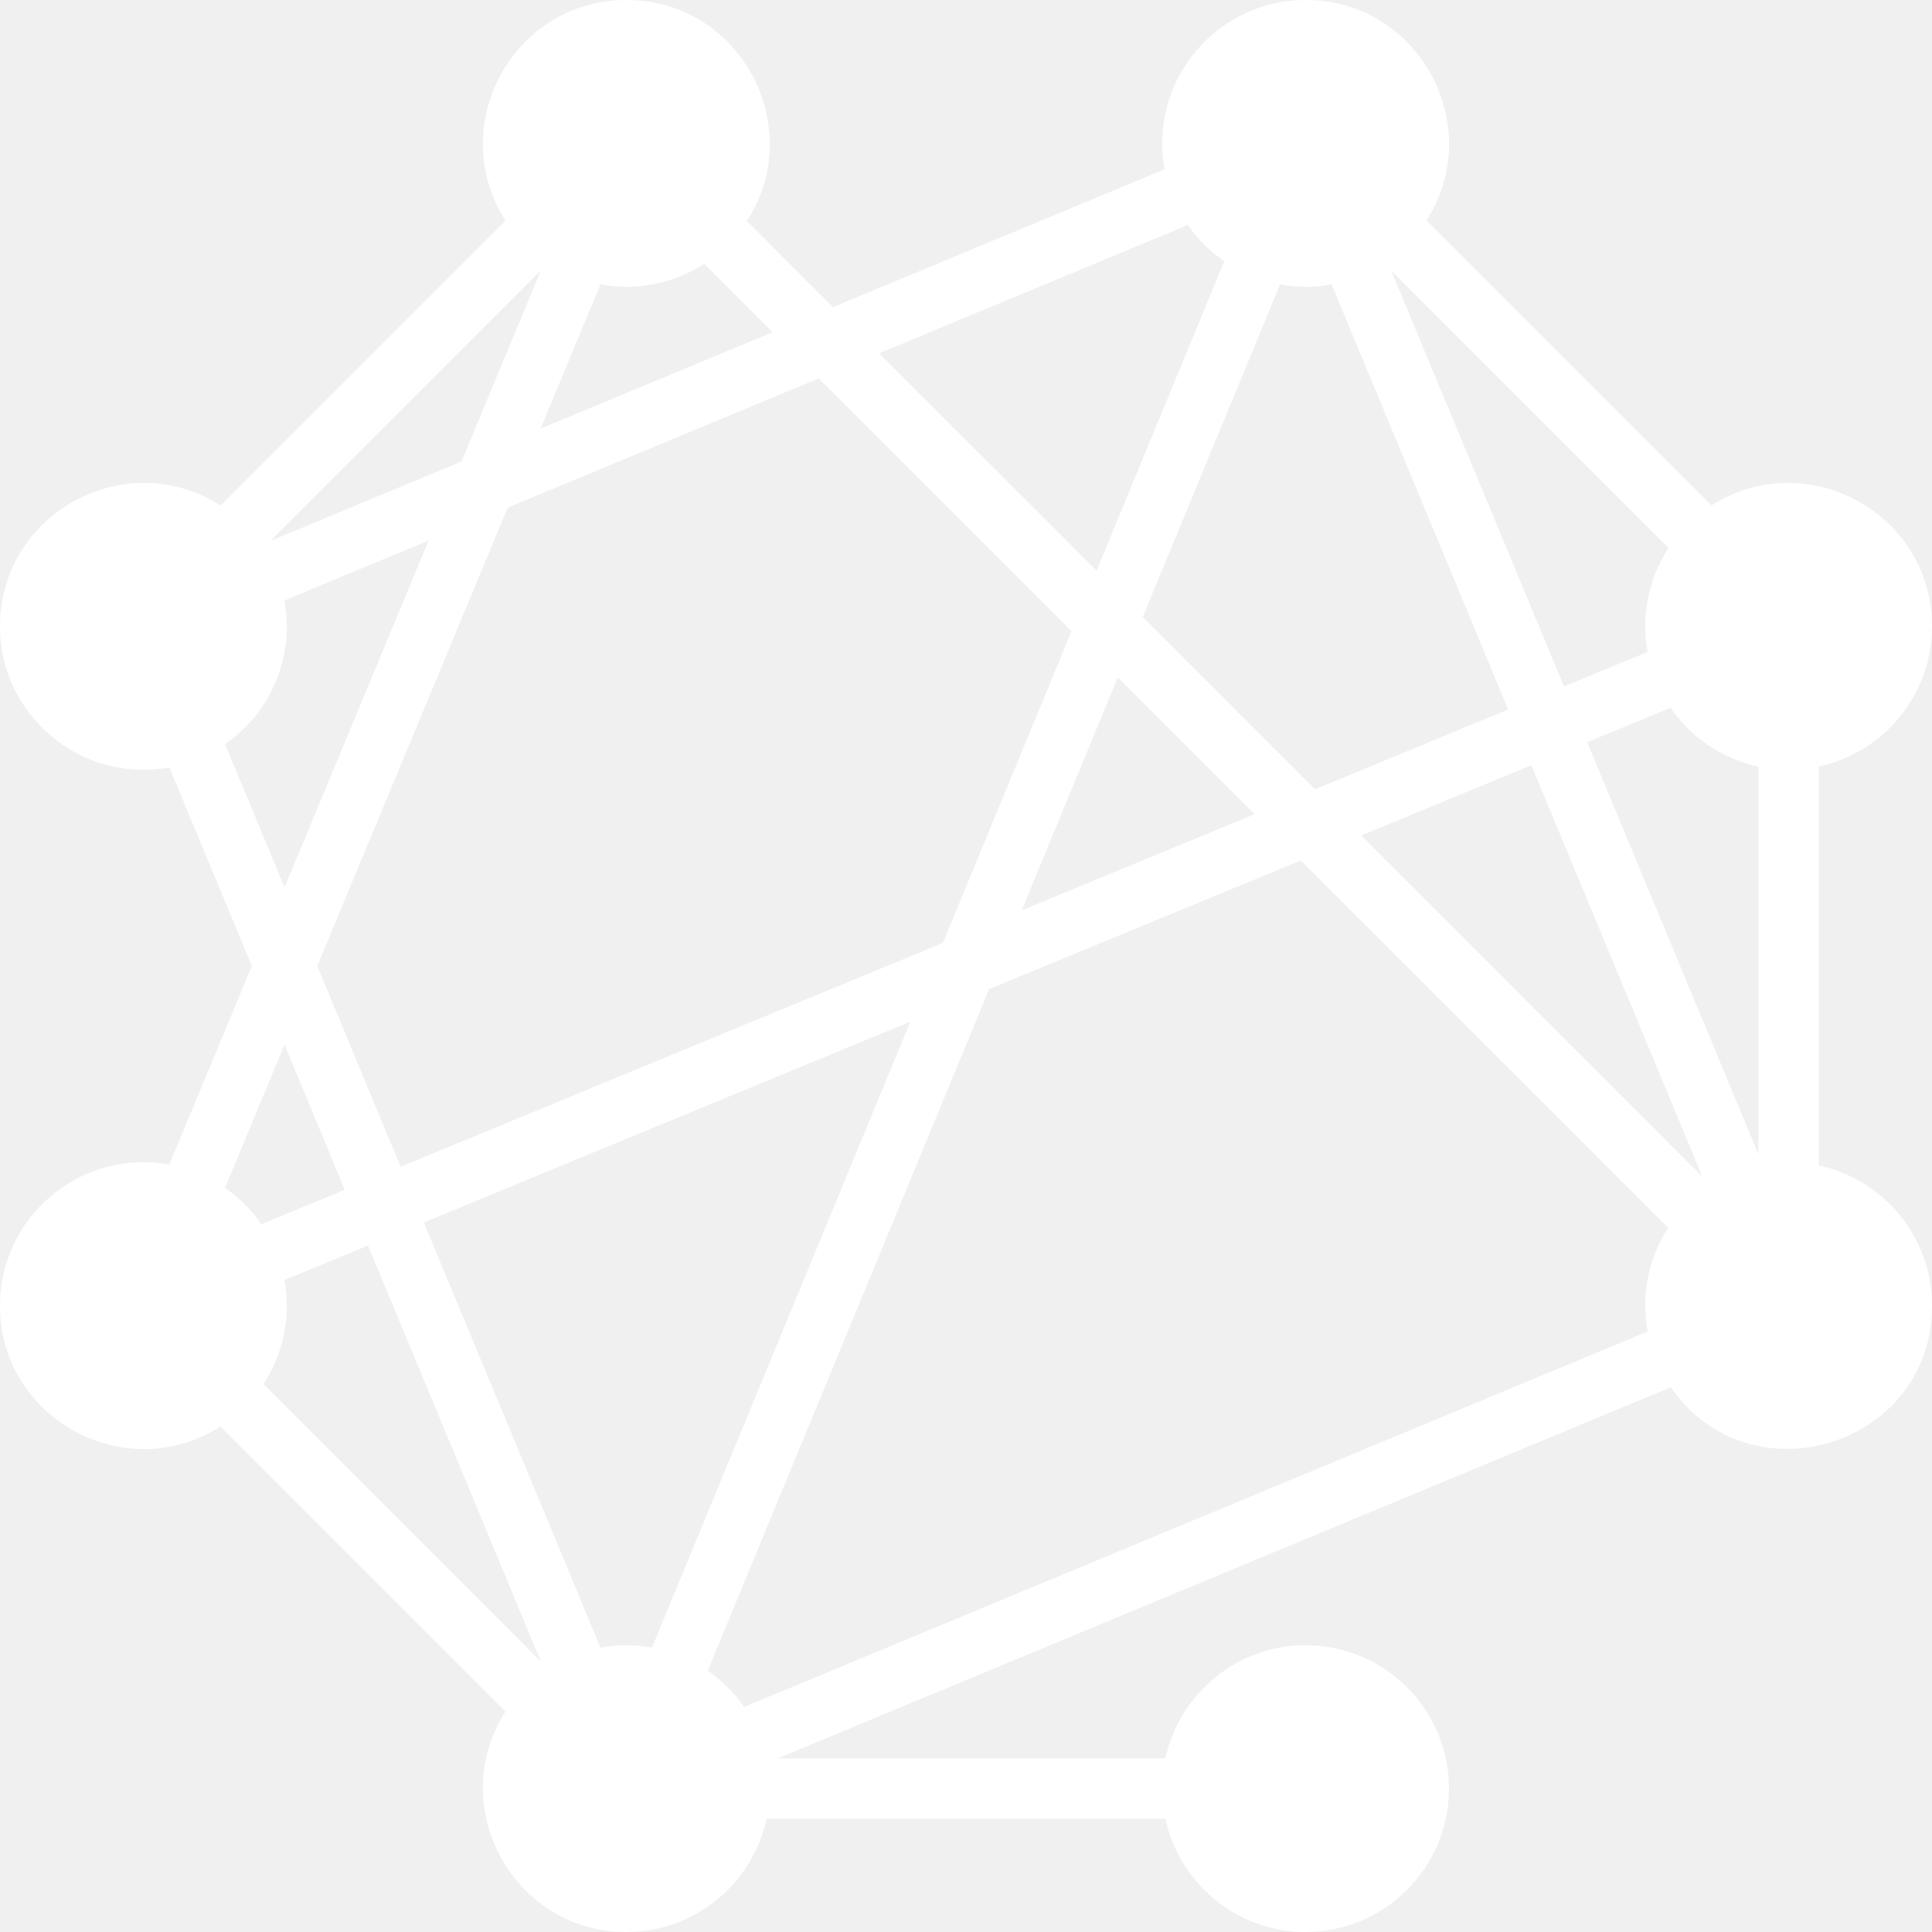
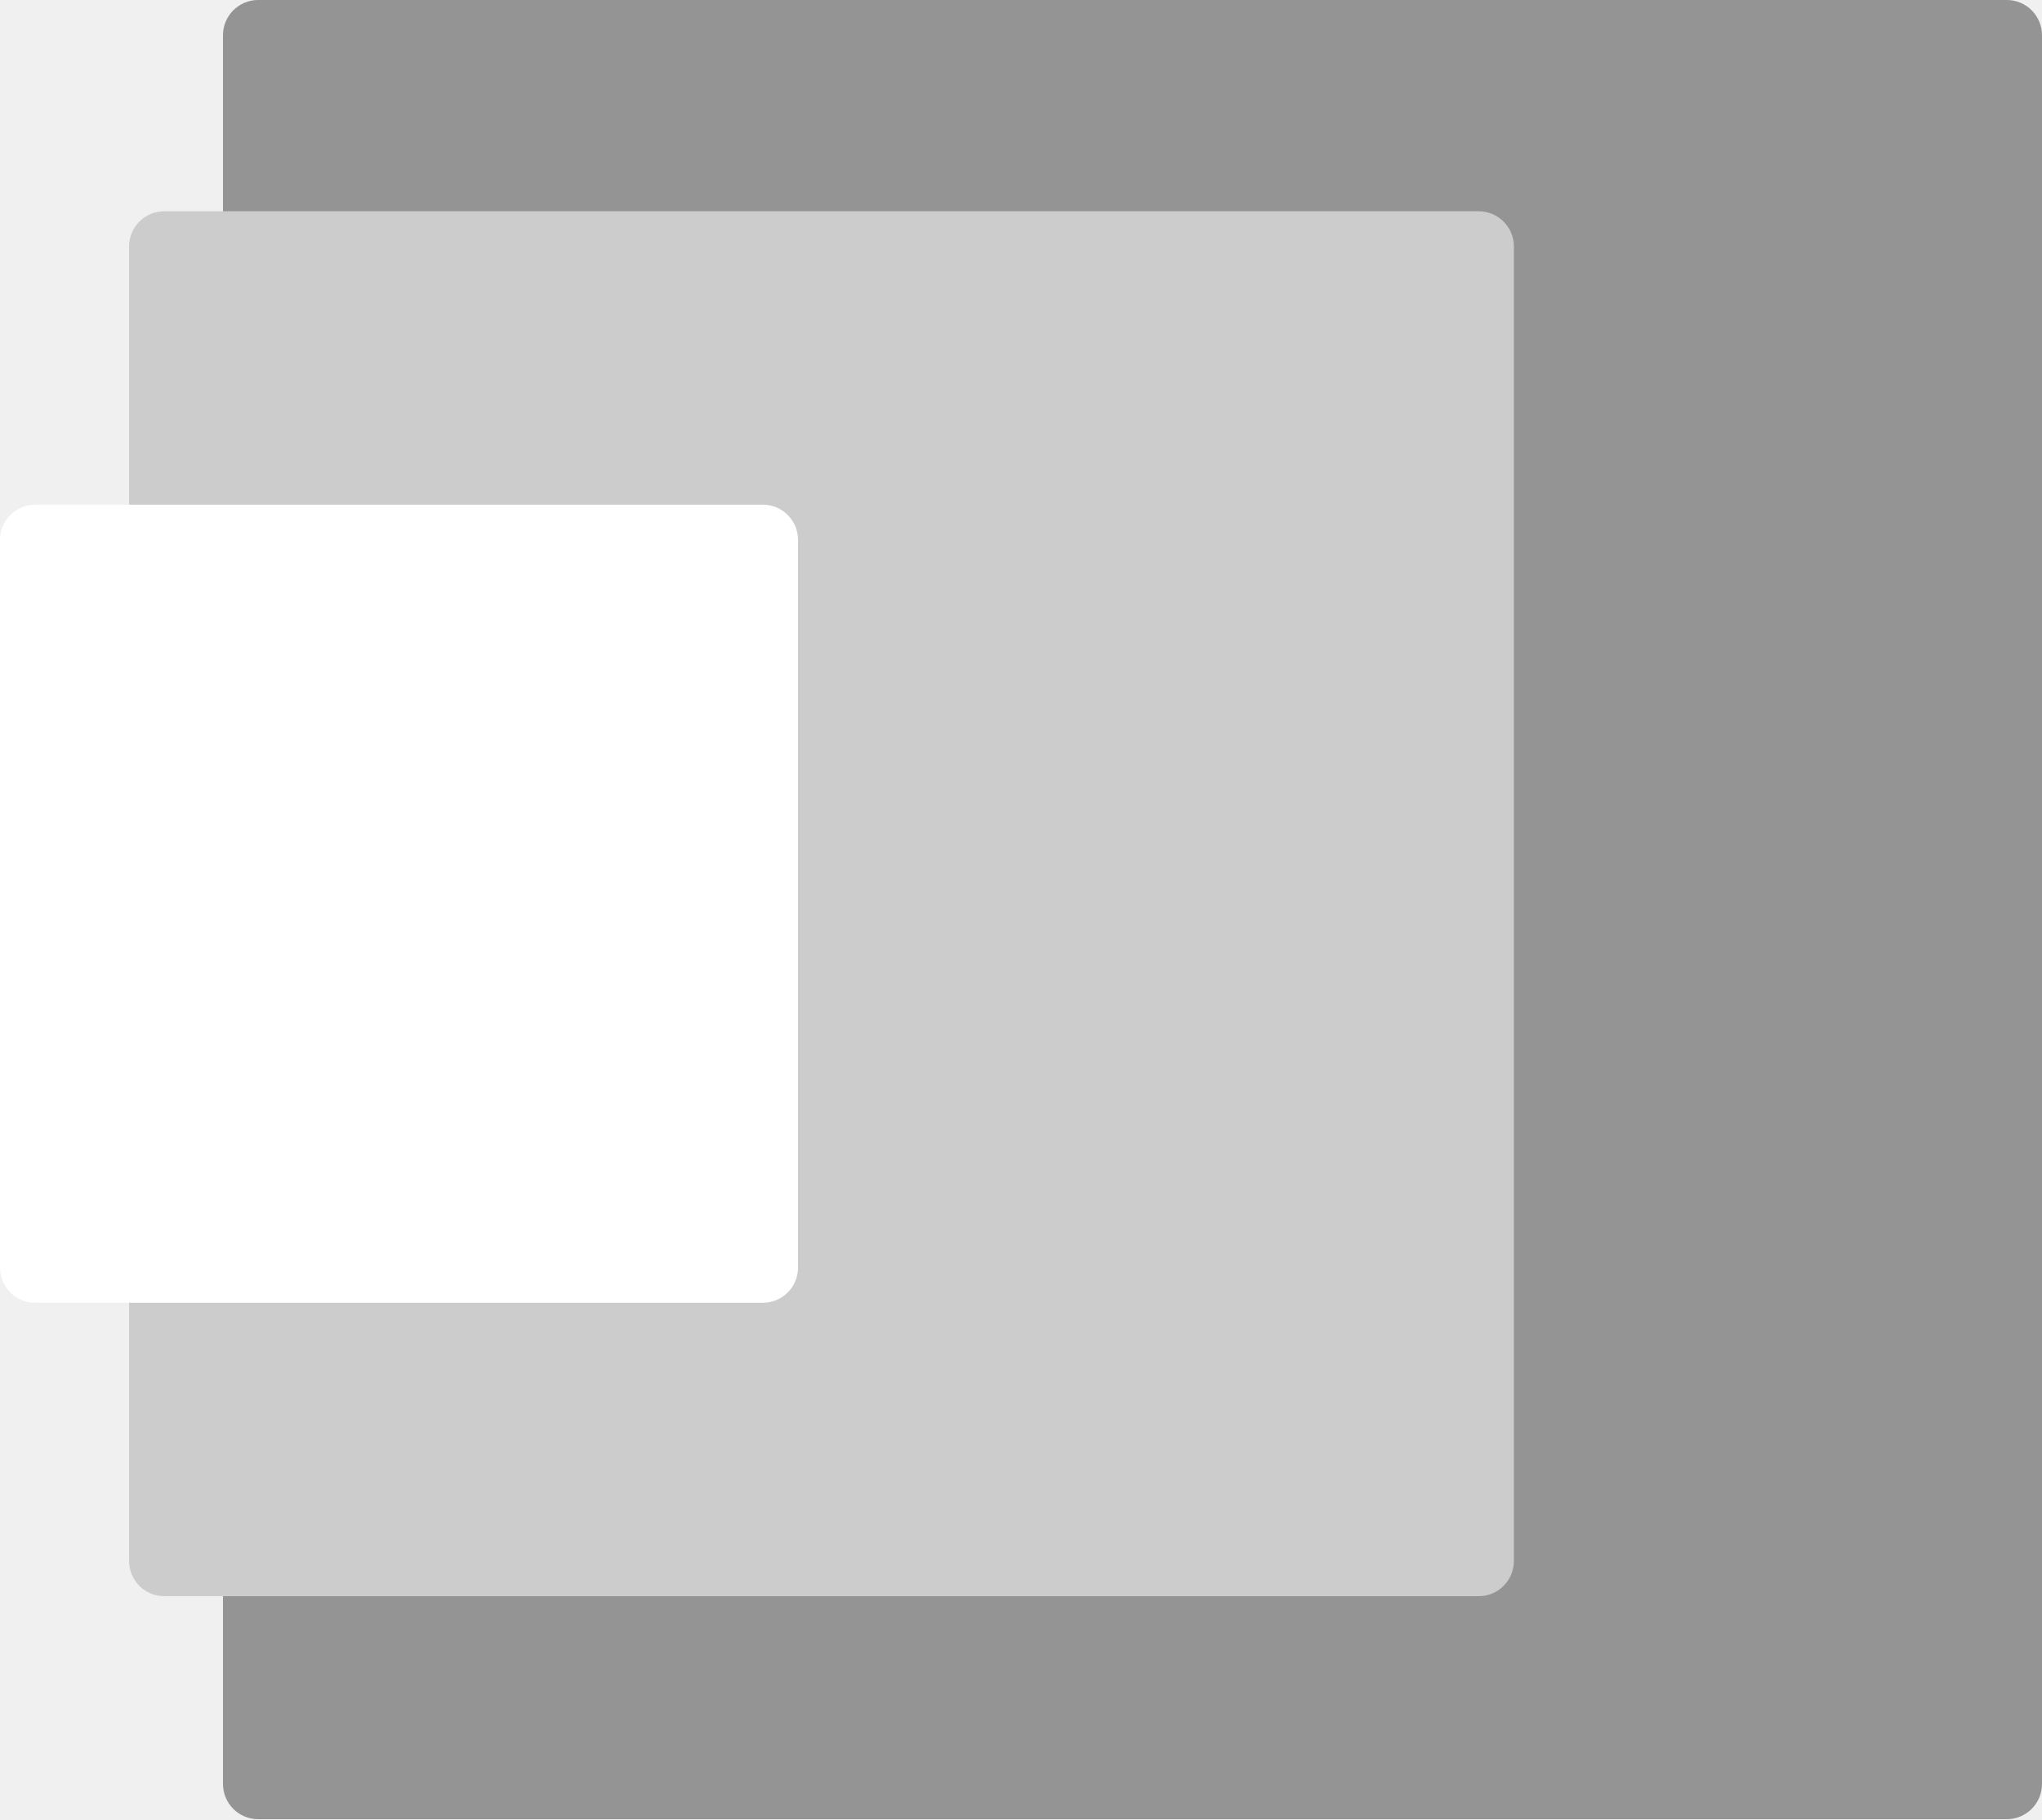
- <svg xmlns="http://www.w3.org/2000/svg" width="512" height="512" viewBox="0 0 512 512">
-   <path fill="#FFF" d="M482,308.854 L482,203.146 C499.124,199.461 512,184.209 512,166 C512,135.918 478.604,117.939 453.575,133.959 L378.041,58.425 C394.063,33.393 376.079,0 346,0 C322.417,0 304.329,21.426 308.631,44.87 L220.717,81.403 L197.925,58.61 C214.046,33.755 196.33,0 166,0 C135.957,0 117.914,33.356 133.959,58.426 L58.425,133.96 C33.39,117.935 -2.84217094e-14,135.927 -2.84217094e-14,166 C-2.84217094e-14,189.629 21.466,207.66 44.87,203.369 L66.741,256 L44.87,308.631 C21.381,304.321 -2.84217094e-14,322.462 -2.84217094e-14,346 C-2.84217094e-14,376.082 33.396,394.061 58.425,378.041 L133.959,453.575 C117.935,478.61 135.927,512 166,512 C184.209,512 199.46,499.124 203.145,482 L308.854,482 C312.539,499.124 327.791,512 345.999,512 C366.952,512 383.999,494.953 383.999,474 C383.999,453.047 366.952,436 345.999,436 C327.79,436 312.539,448.876 308.854,466 L206.089,466 L442.774,367.646 C463.762,398.023 512,383.25 512,346 C512,327.791 499.124,312.54 482,308.854 Z M75.385,339.219 L97.525,330.079 L143.338,440.325 L69.809,366.796 C75.192,358.605 77.109,348.75 75.385,339.219 Z M283.969,167.283 L249.873,249.875 L106.175,309.198 L84.068,256 L134.543,134.537 L216.968,100.281 L283.969,167.283 Z M360.732,221.418 L405.825,202.802 L451.124,311.81 L360.732,221.418 Z M420.615,196.696 L442.718,187.571 C448.203,195.557 456.52,201.12 466,203.144 L466,305.911 L420.615,196.696 Z M436.615,172.781 L414.475,181.921 L368.662,71.676 L442.191,145.205 C436.808,153.395 434.891,163.25 436.615,172.781 Z M339.223,75.385 C343.637,76.184 348.171,76.231 352.87,75.369 L399.685,188.027 L348.48,209.166 L302.835,163.521 L339.223,75.385 Z M332.464,215.778 L270.74,241.26 L296.222,179.537 L332.464,215.778 Z M241.258,270.741 L172.781,436.616 C168.222,435.792 163.693,435.795 159.13,436.632 L112.314,323.974 L241.258,270.741 Z M197.213,452.361 C194.601,448.609 191.324,445.34 187.564,442.736 L262.126,262.127 L344.716,228.031 L442.076,325.391 C436.71,333.664 434.911,343.495 436.633,352.873 L197.213,452.361 Z M314.786,59.638 C317.398,63.391 320.677,66.662 324.439,69.266 L290.581,151.266 L232.953,93.638 L314.786,59.638 Z M143.244,113.597 L159.13,75.368 C168.527,77.093 178.354,75.279 186.61,69.924 L204.731,88.045 L143.244,113.597 Z M71.676,143.338 L143.338,71.676 L122.301,122.301 L71.676,143.338 Z M59.645,197.228 C71.875,188.779 78.086,173.944 75.37,159.13 L113.599,143.242 L75.405,235.153 L59.645,197.228 Z M91.385,315.304 L69.264,324.436 C66.66,320.676 63.39,317.398 59.639,314.786 L75.405,276.848 L91.385,315.304 Z" />
+ <svg xmlns="http://www.w3.org/2000/svg" width="174px" height="155px" viewBox="0 0 174 155" version="1.1">
+   <g stroke="none" stroke-width="1" fill="none" fill-rule="evenodd">
+     <g id="logo-white" fill-rule="nonzero">
+       <rect id="big" fill="#949494" transform="translate(96.5, 77.5) rotate(-90) translate(-96.5, -77.5) " x="19" y="0" width="155" height="155" rx="3" />
+       <rect id="medium" fill="#CCCCCC" transform="translate(70, 77) rotate(-90) translate(-70, -77) " x="11" y="18" width="118" height="118" rx="3" />
+       <rect id="small" fill="#FFFFFF" transform="translate(34, 77) rotate(-90) translate(-34, -77) " x="0" y="43" width="68" height="68" rx="3" />
+     </g>
+   </g>
</svg>
